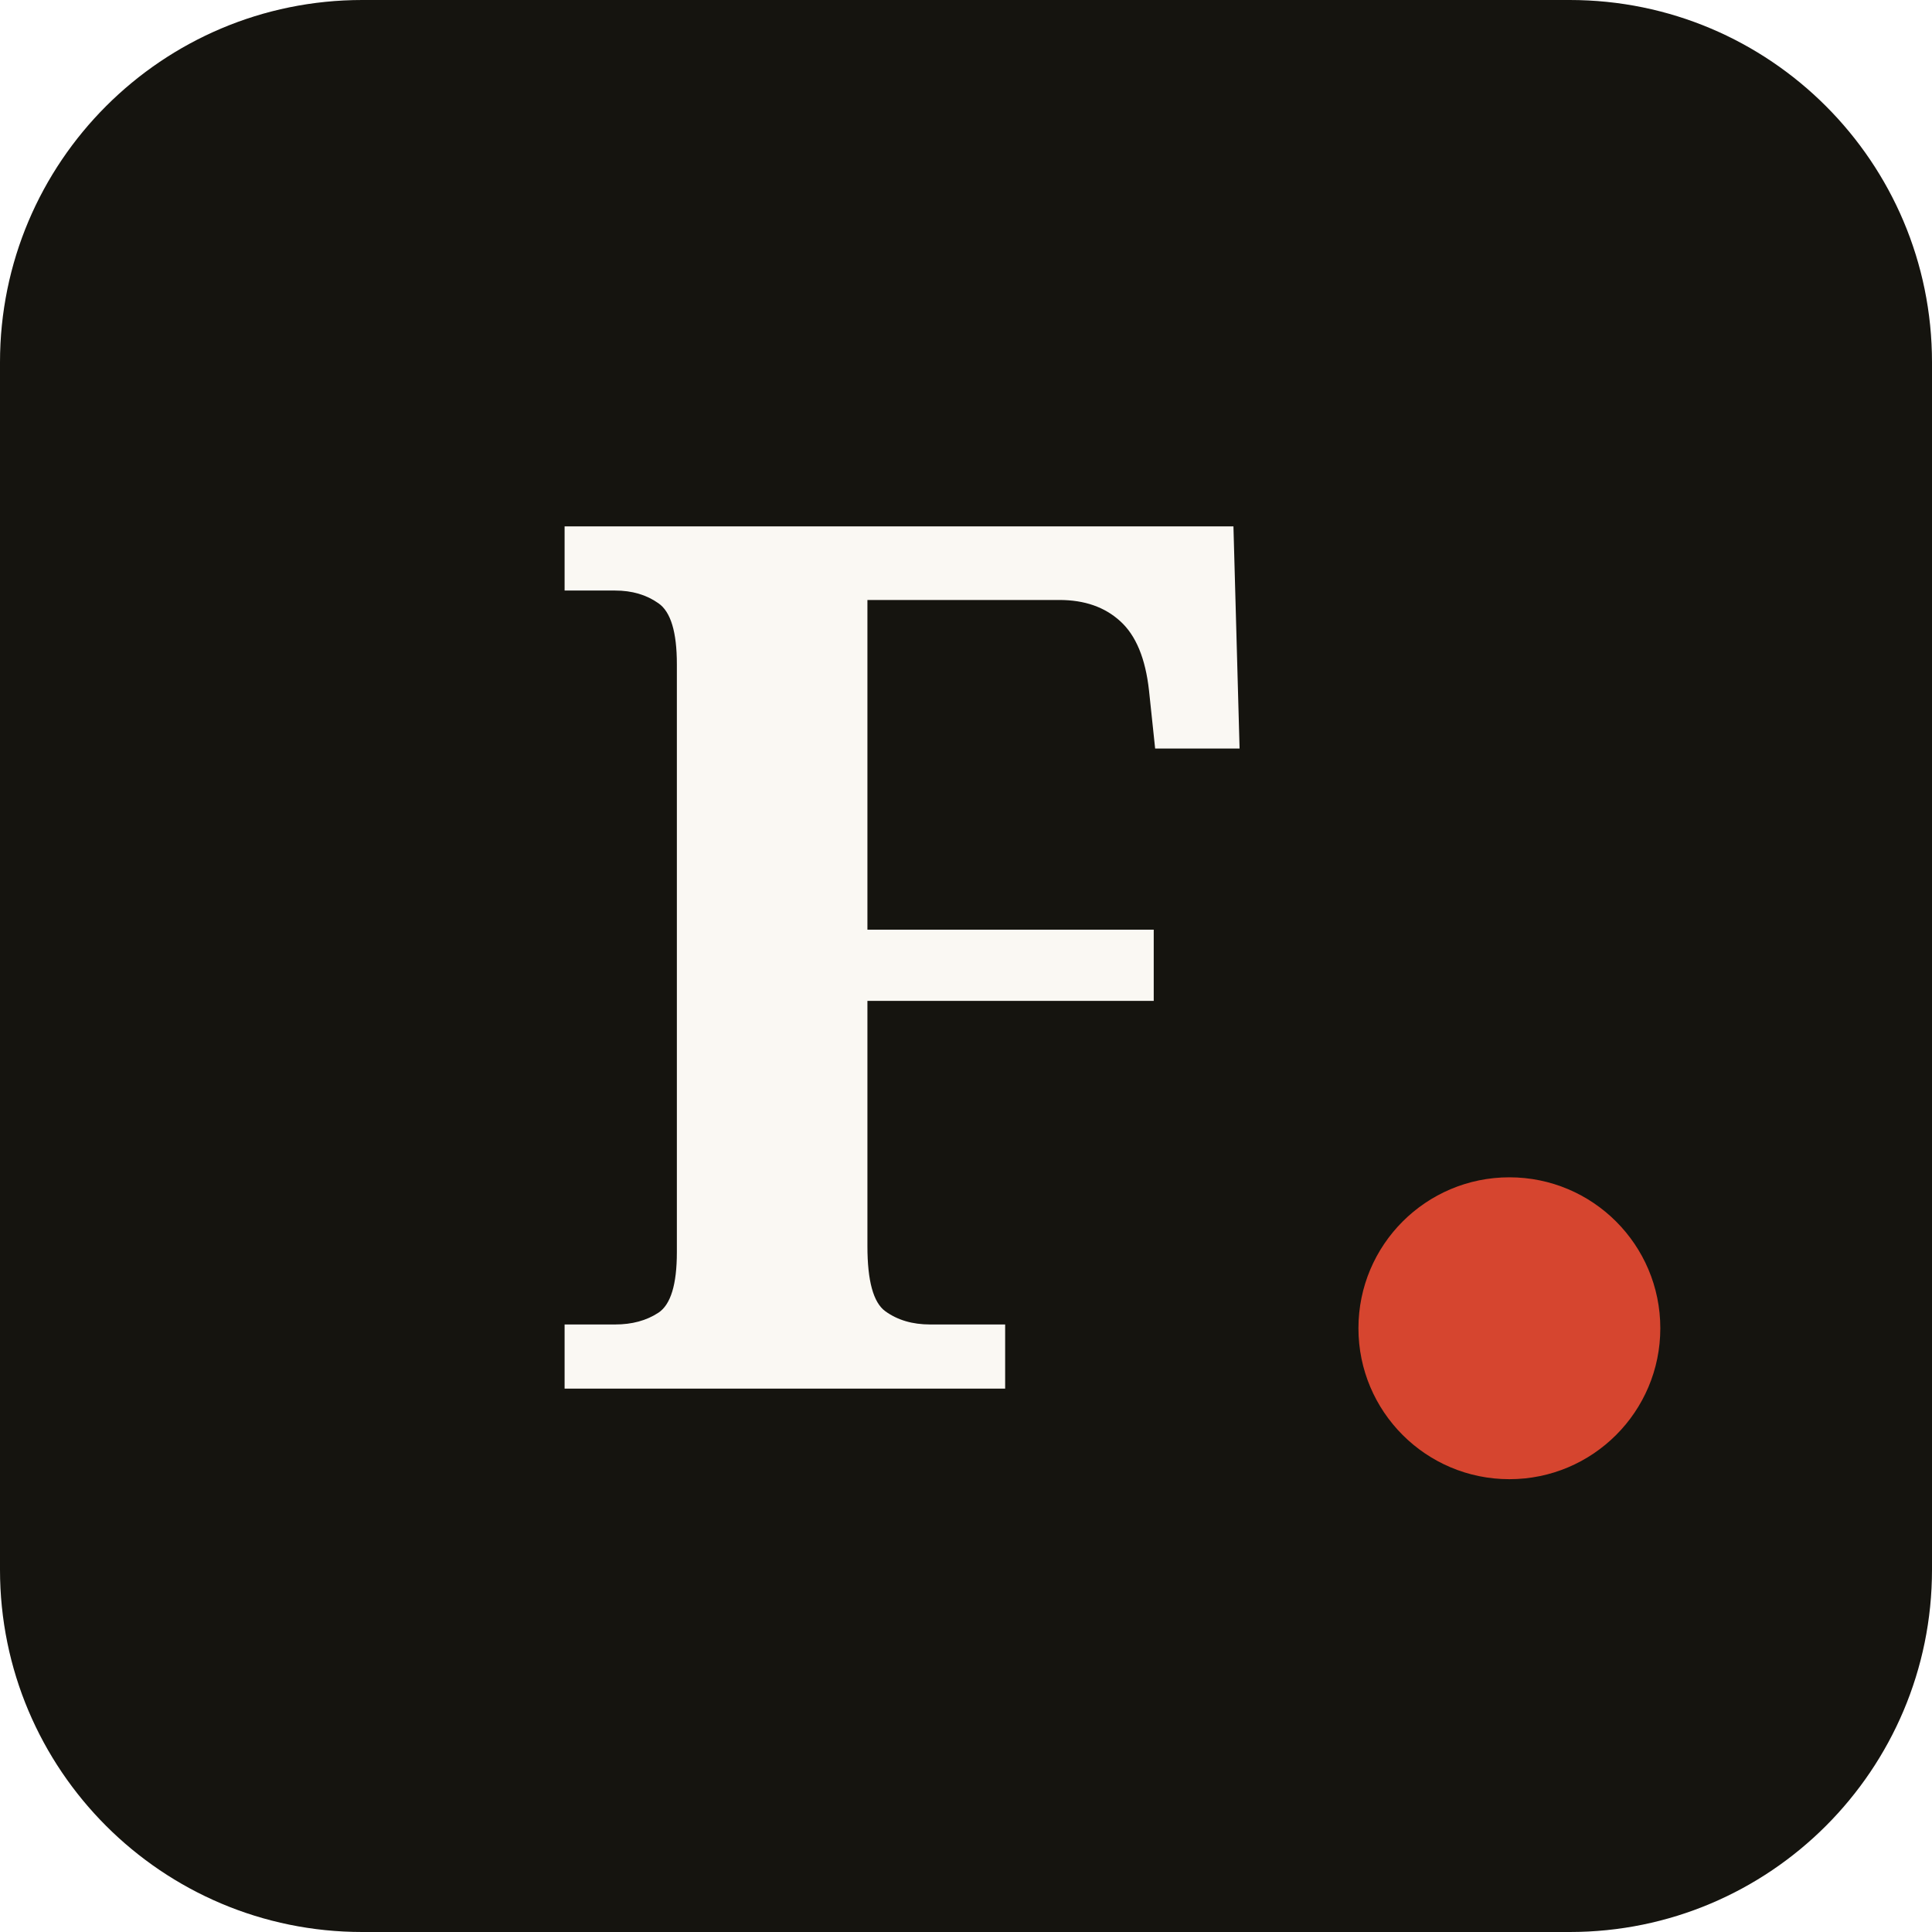
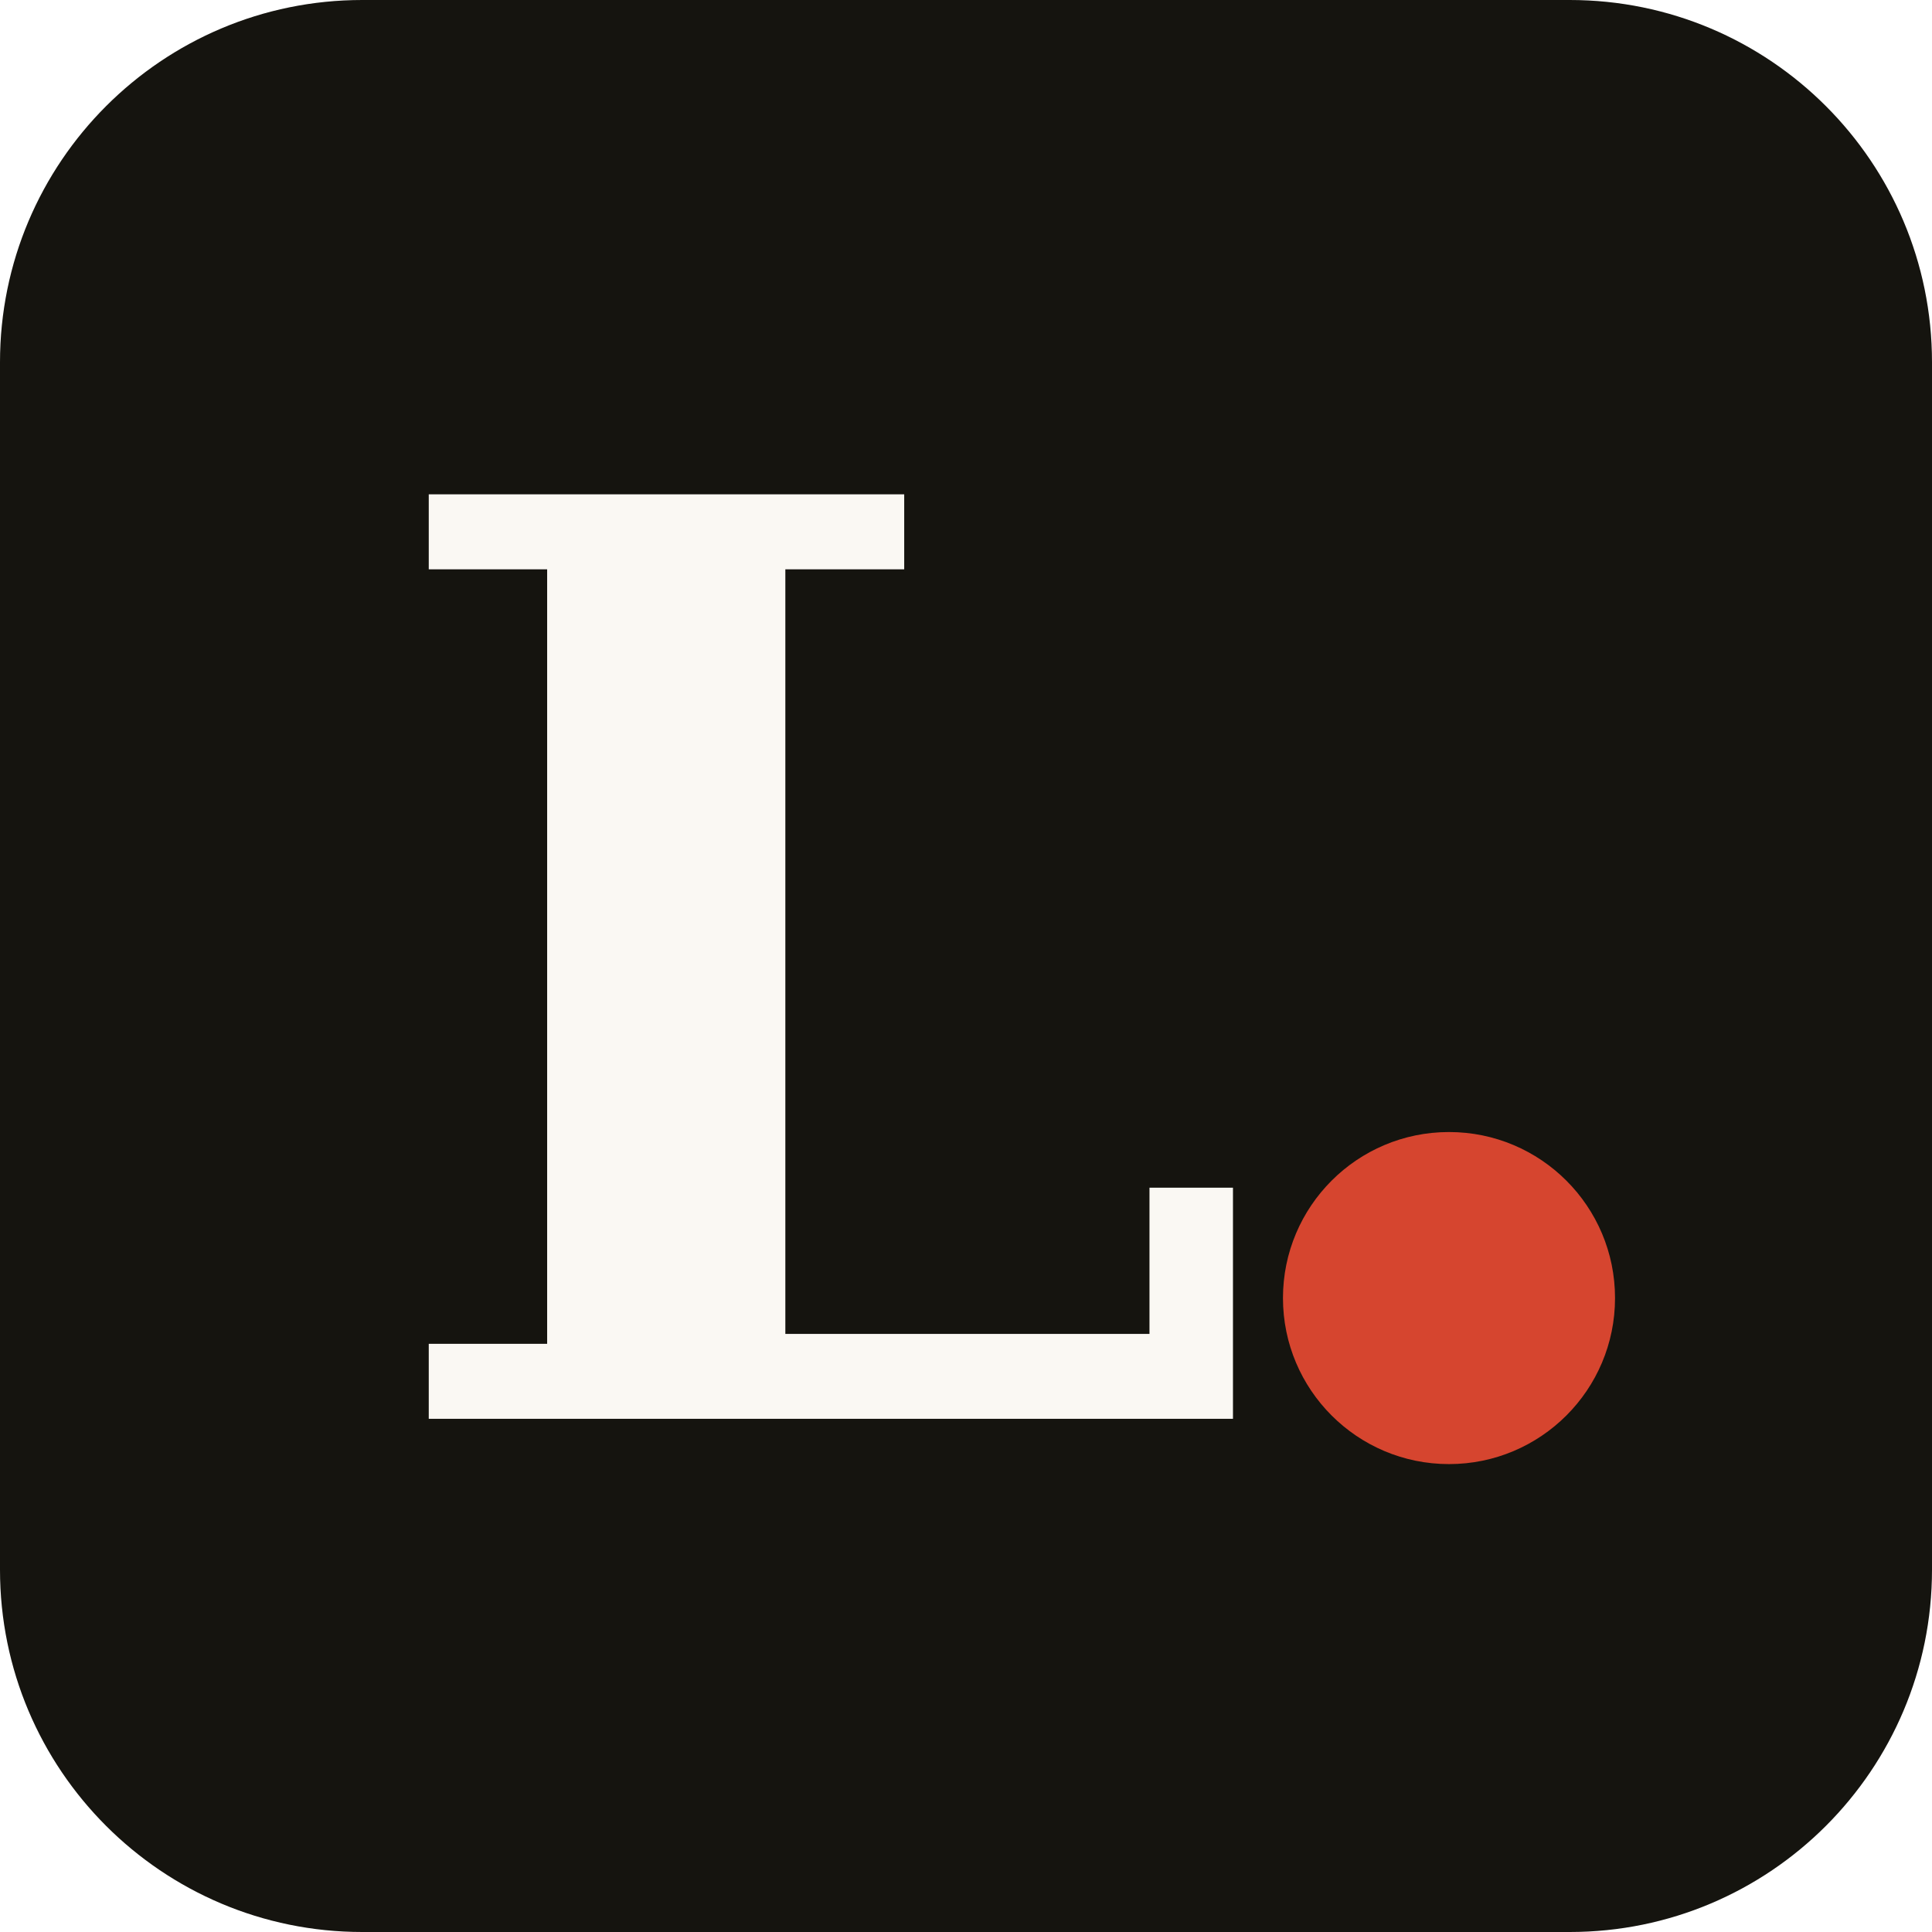
<svg xmlns="http://www.w3.org/2000/svg" viewBox="0 0 64 64">
  <rect width="64" height="64" rx="12" fill="#15140f" />
-   <text x="30" y="46" font-family="Georgia,serif" font-weight="700" font-size="40" fill="#faf8f3" text-anchor="middle">F</text>
-   <circle cx="50" cy="44" r="5" fill="#d6452f" />
+   <text x="27" y="47" font-family="Georgia,'DejaVu Serif',serif" font-weight="700" font-size="42" fill="#faf8f3" text-anchor="middle">L</text>
+   <circle cx="48" cy="43" r="5.5" fill="#d6452f" />
</svg>
